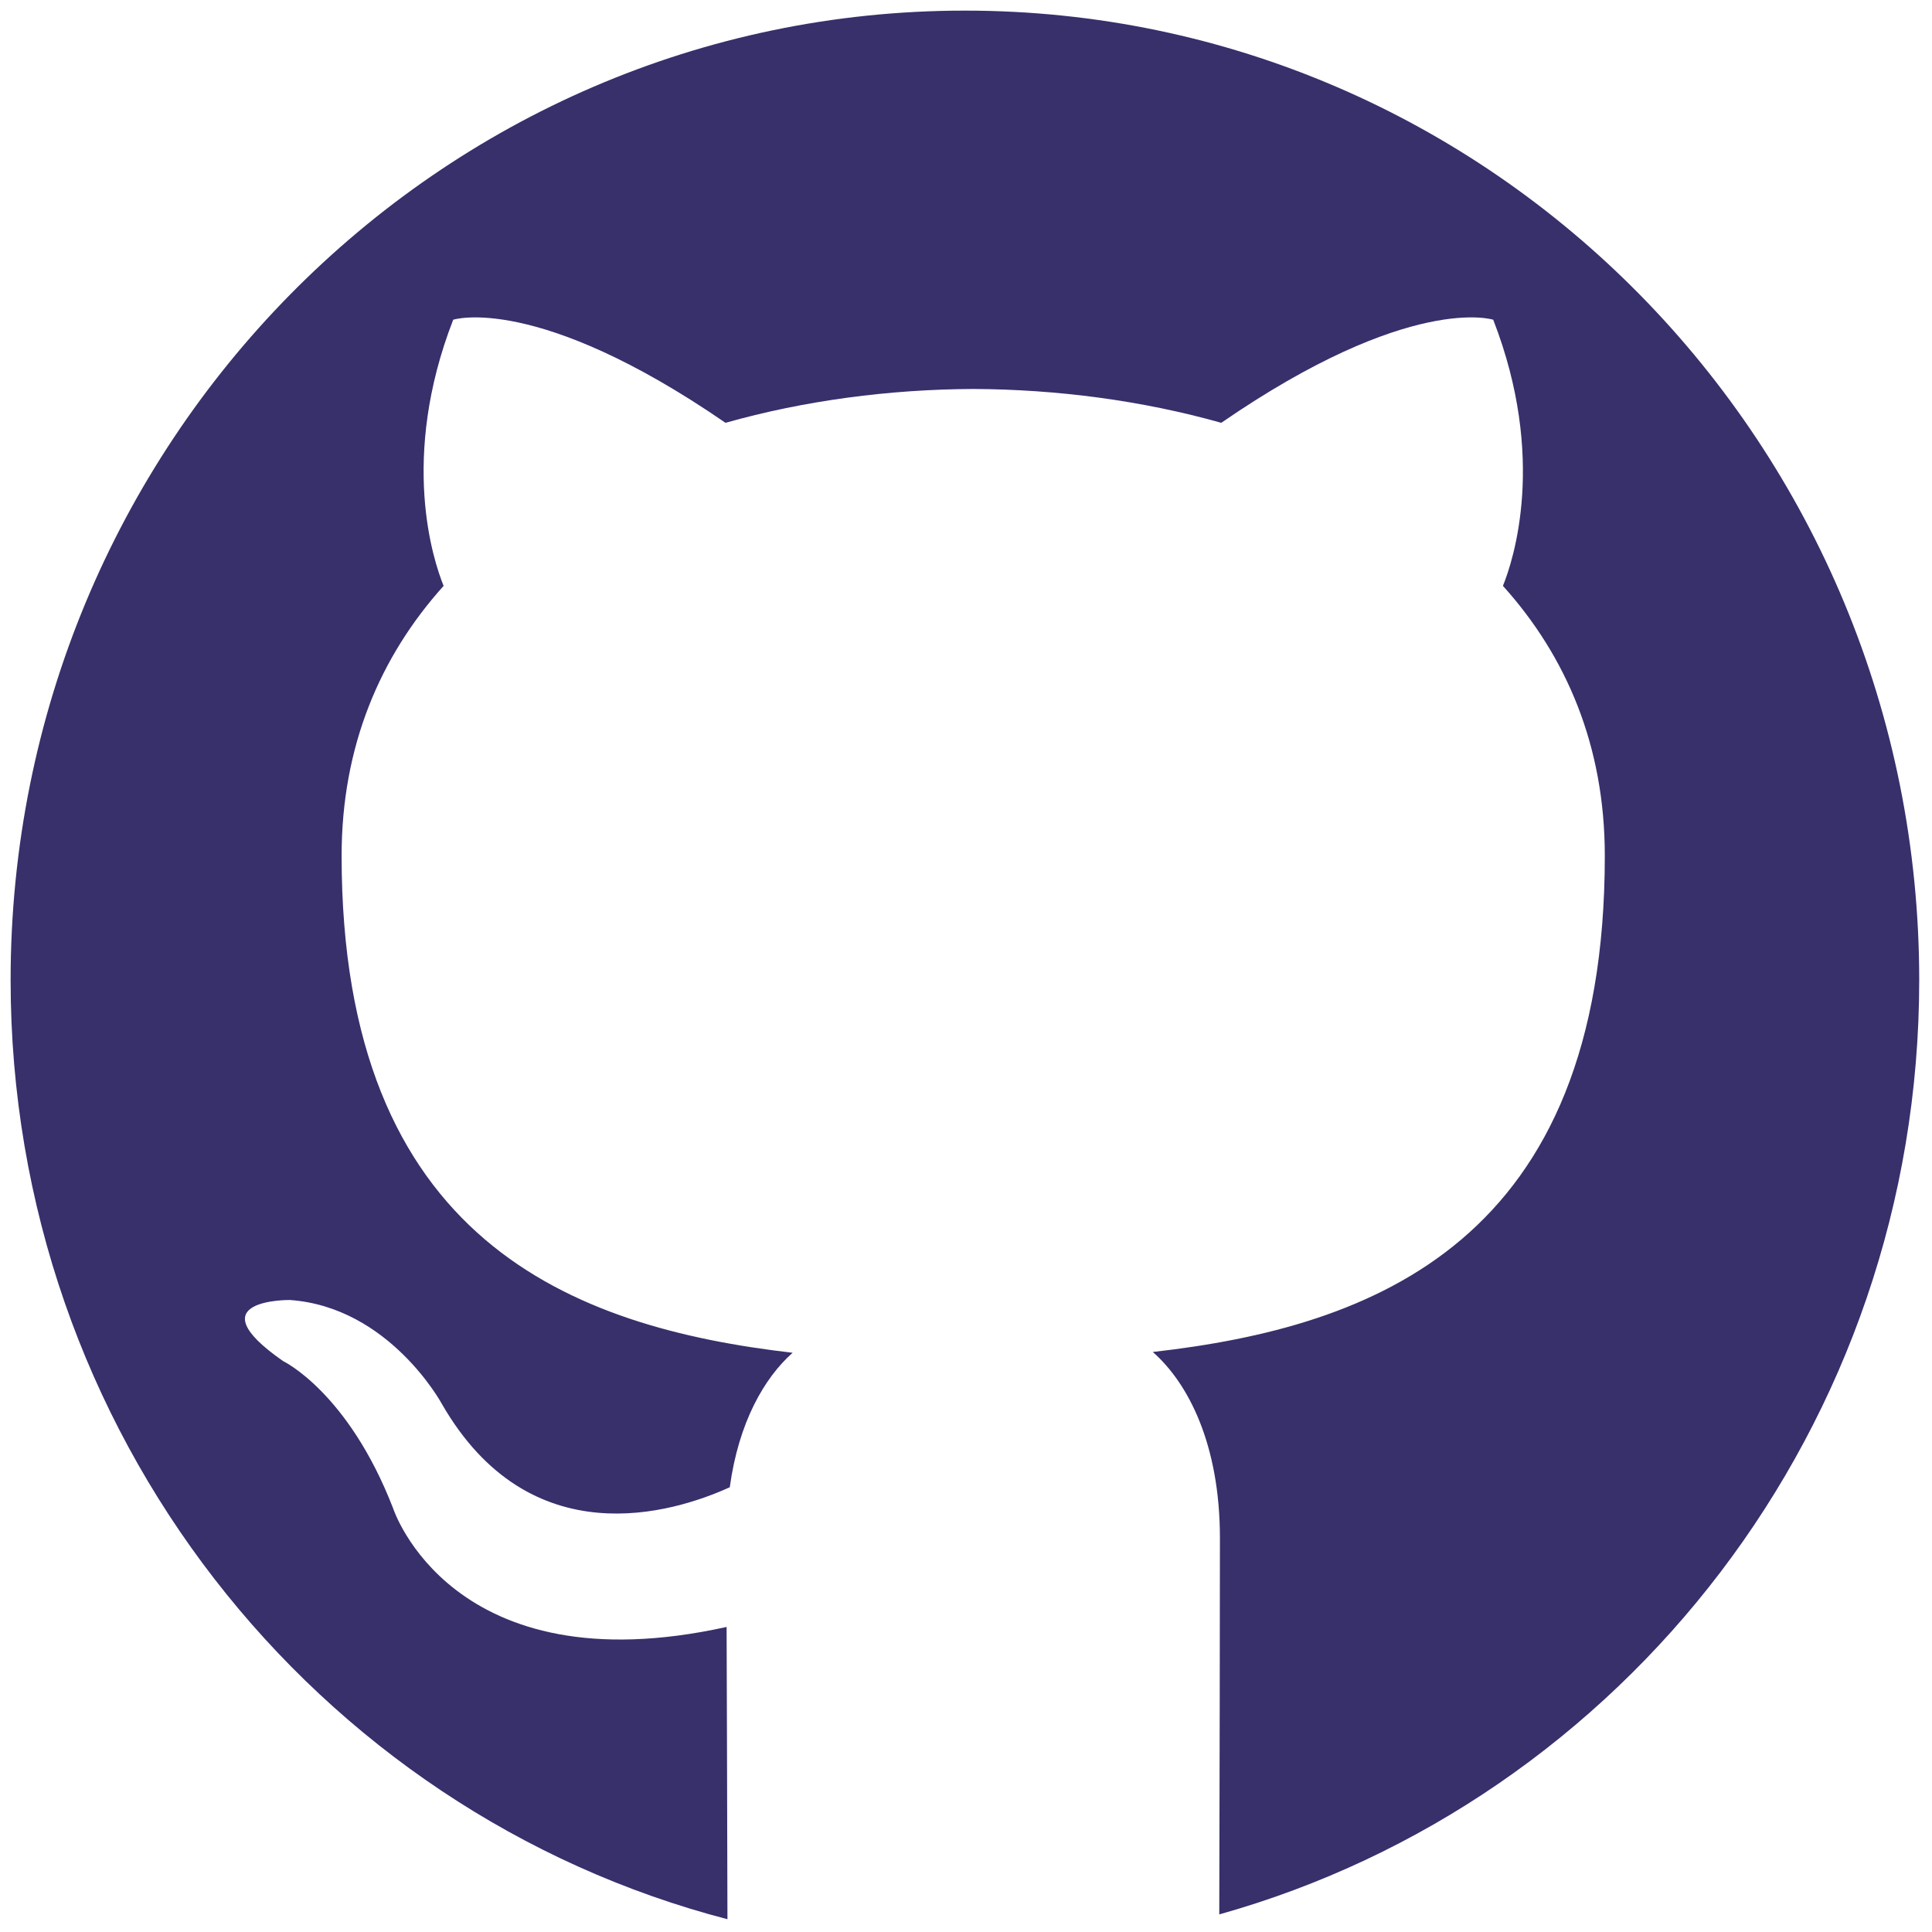
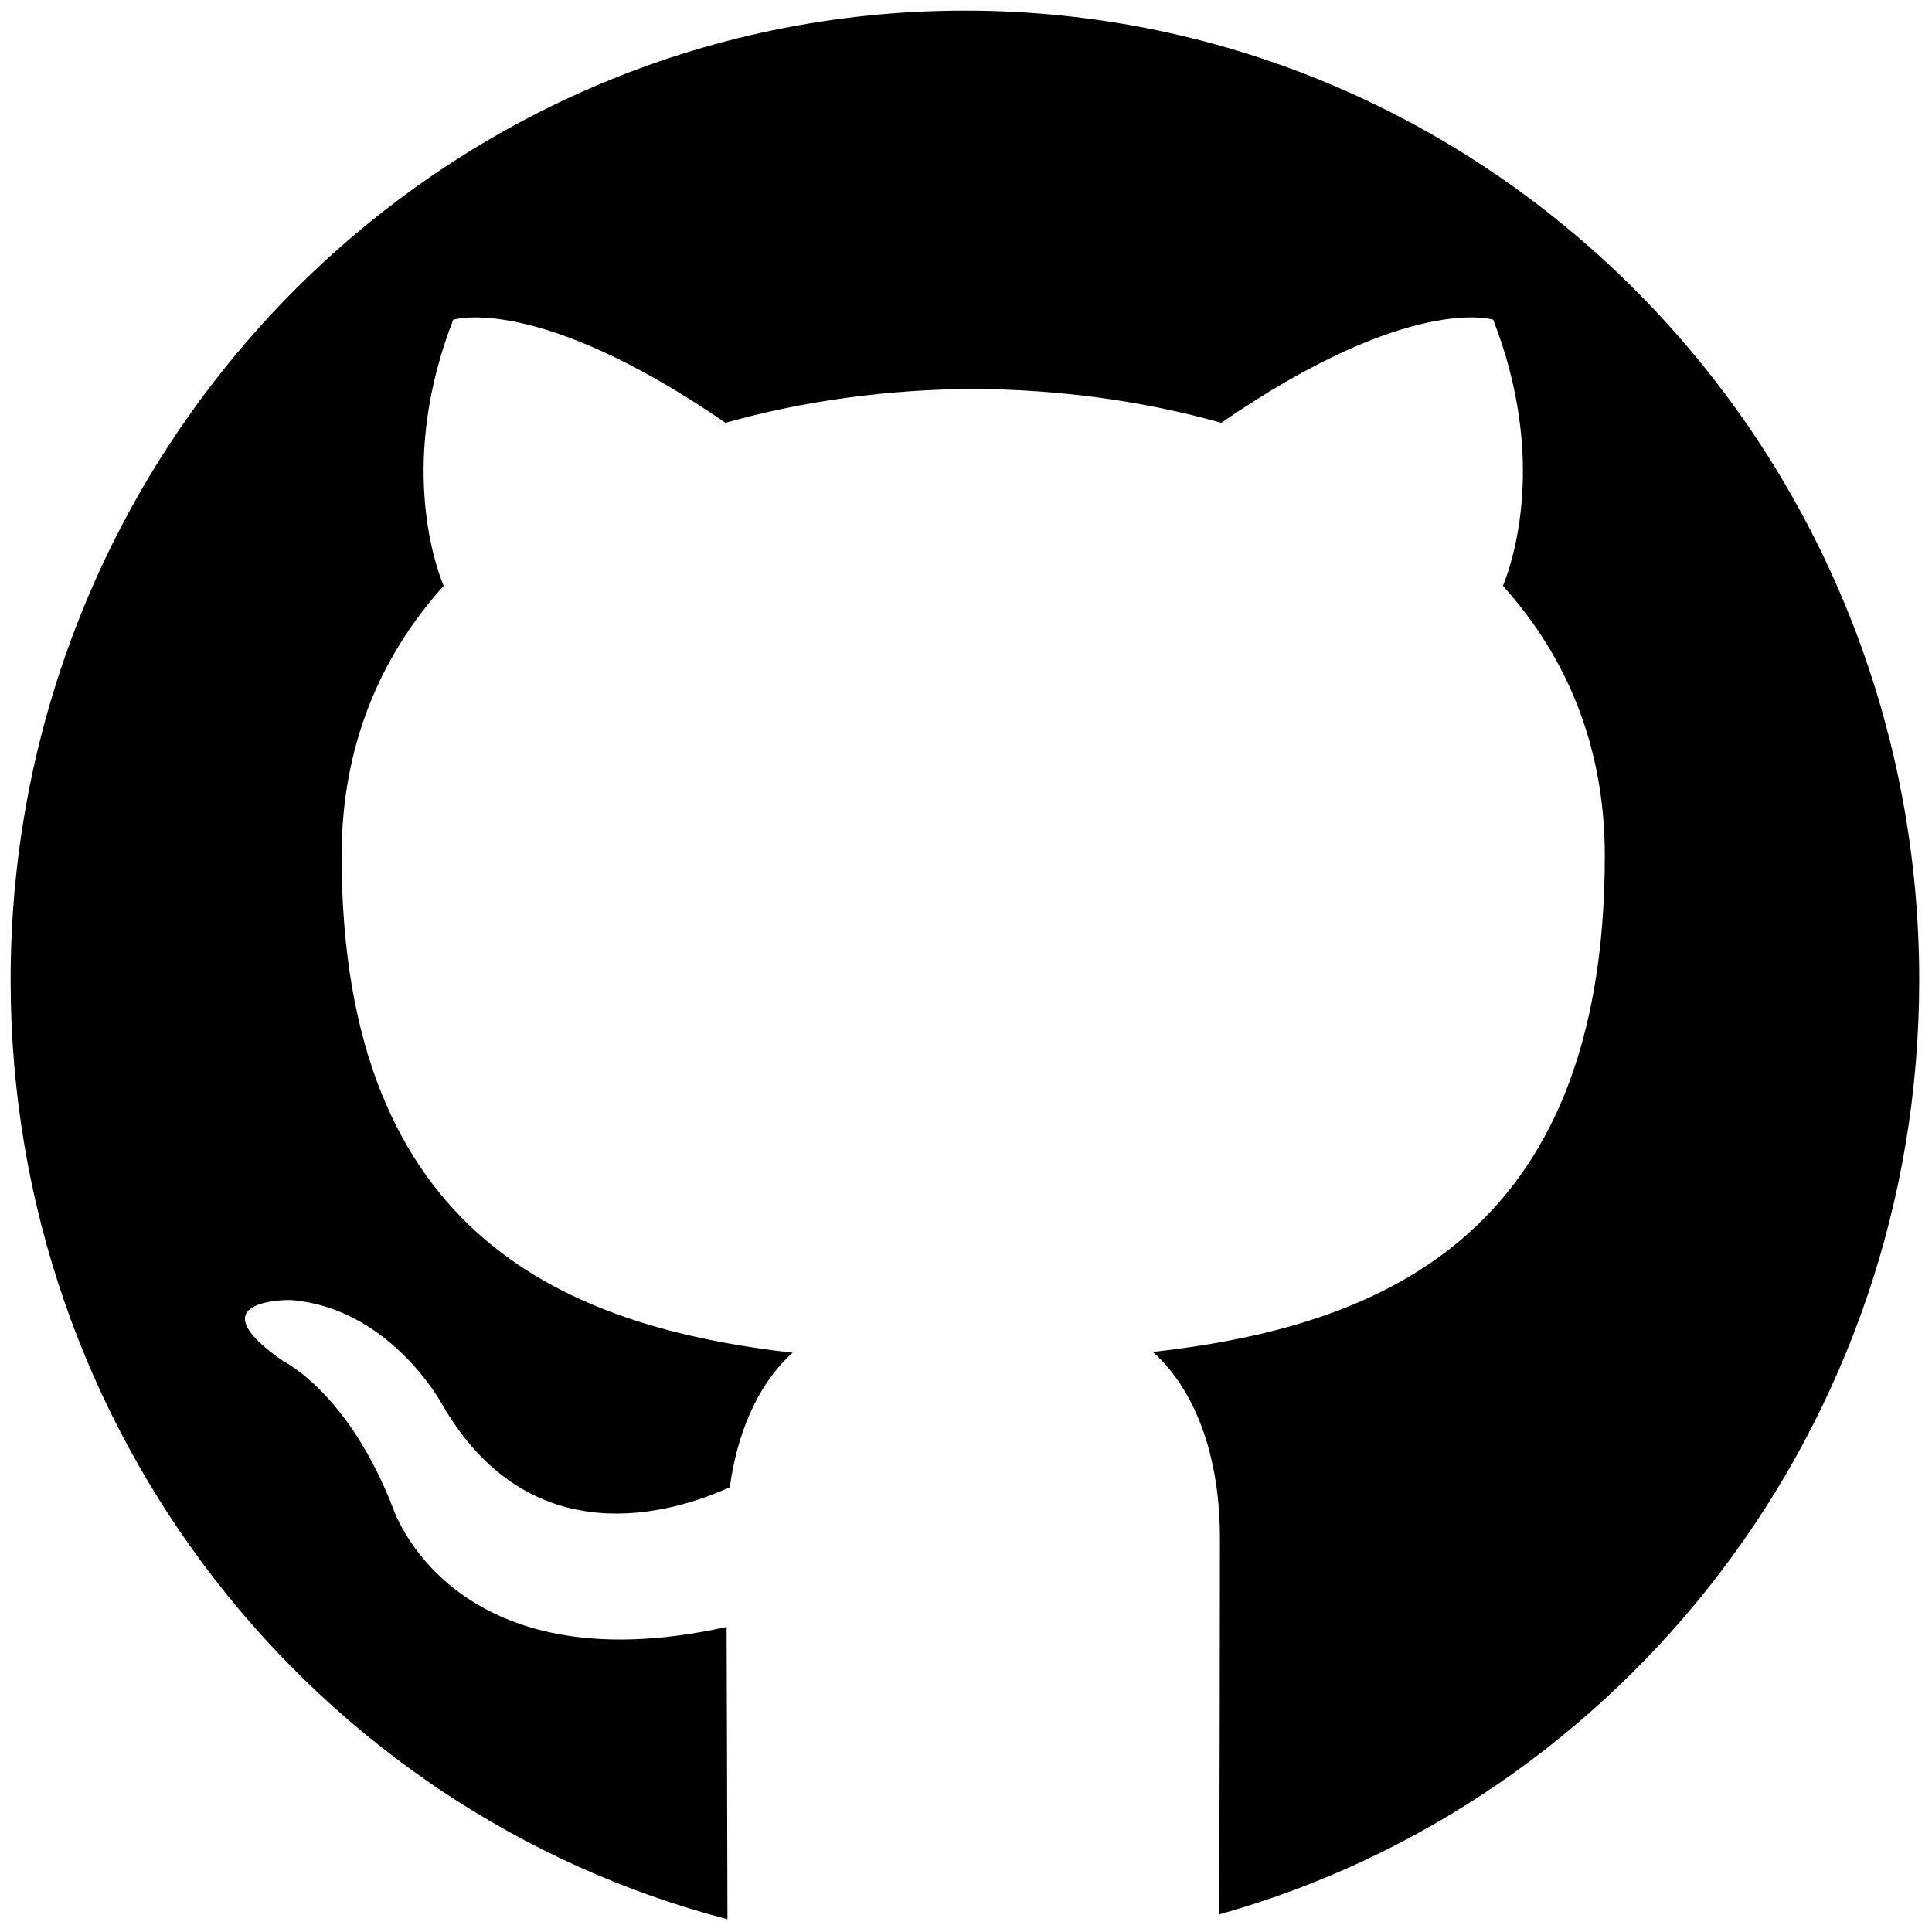
<svg xmlns="http://www.w3.org/2000/svg" version="1.1" width="256" height="256" viewBox="0 0 256 256" xml:space="preserve">
  <defs>
</defs>
  <g style="stroke: none; stroke-width: 0; stroke-dasharray: none; stroke-linecap: butt; stroke-linejoin: miter; stroke-miterlimit: 10; fill: none; fill-rule: nonzero; opacity: 1;" transform="translate(1.406593 1.406593) scale(2.81 2.81)">
-     <path d="M 45 0 C 20.147 0 0 20.467 0 45.714 C 0 67.034 14.367 84.944 33.802 90 c -0.013 -5.283 -0.03 -11.763 -0.04 -13.782 c -12.986 2.869 -15.726 -5.595 -15.726 -5.595 c -2.123 -5.481 -5.183 -6.939 -5.183 -6.939 c -4.236 -2.943 0.319 -2.883 0.319 -2.883 c 4.687 0.334 7.156 4.887 7.156 4.887 c 4.163 7.249 10.92 5.153 13.584 3.942 c 0.419 -3.064 1.628 -5.157 2.964 -6.341 c -10.368 -1.199 -21.268 -5.265 -21.268 -23.435 c 0 -5.177 1.824 -9.407 4.81 -12.728 c -0.485 -1.195 -2.083 -6.018 0.452 -12.55 c 0 0 3.92 -1.274 12.84 4.861 c 3.724 -1.051 7.717 -1.578 11.684 -1.596 c 3.967 0.018 7.963 0.545 11.694 1.596 c 8.91 -6.135 12.824 -4.861 12.824 -4.861 c 2.541 6.532 0.943 11.355 0.458 12.55 c 2.993 3.321 4.804 7.551 4.804 12.728 c 0 18.214 -10.92 22.223 -21.315 23.398 c 1.674 1.472 3.166 4.357 3.166 8.781 c 0 3.513 -0.016 11.601 -0.031 17.74 C 76.021 84.439 90 66.74 90 45.714 C 90 20.467 69.853 0 45 0 z" style="stroke: none; stroke-width: 1; stroke-dasharray: none; stroke-linecap: butt; stroke-linejoin: miter; stroke-miterlimit: 10; fill: rgb(55, 48, 107 ); fill-rule: nonzero; opacity: 1;" transform=" matrix(1 0 0 1 0 0) " stroke-linecap="round" />
+     <path d="M 45 0 C 20.147 0 0 20.467 0 45.714 C 0 67.034 14.367 84.944 33.802 90 c -0.013 -5.283 -0.03 -11.763 -0.04 -13.782 c -12.986 2.869 -15.726 -5.595 -15.726 -5.595 c -2.123 -5.481 -5.183 -6.939 -5.183 -6.939 c -4.236 -2.943 0.319 -2.883 0.319 -2.883 c 4.687 0.334 7.156 4.887 7.156 4.887 c 4.163 7.249 10.92 5.153 13.584 3.942 c 0.419 -3.064 1.628 -5.157 2.964 -6.341 c -10.368 -1.199 -21.268 -5.265 -21.268 -23.435 c 0 -5.177 1.824 -9.407 4.81 -12.728 c -0.485 -1.195 -2.083 -6.018 0.452 -12.55 c 0 0 3.92 -1.274 12.84 4.861 c 3.724 -1.051 7.717 -1.578 11.684 -1.596 c 3.967 0.018 7.963 0.545 11.694 1.596 c 8.91 -6.135 12.824 -4.861 12.824 -4.861 c 2.541 6.532 0.943 11.355 0.458 12.55 c 2.993 3.321 4.804 7.551 4.804 12.728 c 0 18.214 -10.92 22.223 -21.315 23.398 c 1.674 1.472 3.166 4.357 3.166 8.781 c 0 3.513 -0.016 11.601 -0.031 17.74 C 76.021 84.439 90 66.74 90 45.714 C 90 20.467 69.853 0 45 0 z" style="stroke: none; stroke-width: 1; stroke-dasharray: none; stroke-linecap: butt; stroke-linejoin: miter; stroke-miterlimit: 10; fill: rgb(0, 0, 0 ); fill-rule: nonzero; opacity: 1;" transform=" matrix(1 0 0 1 0 0) " stroke-linecap="round" />
  </g>
</svg>
